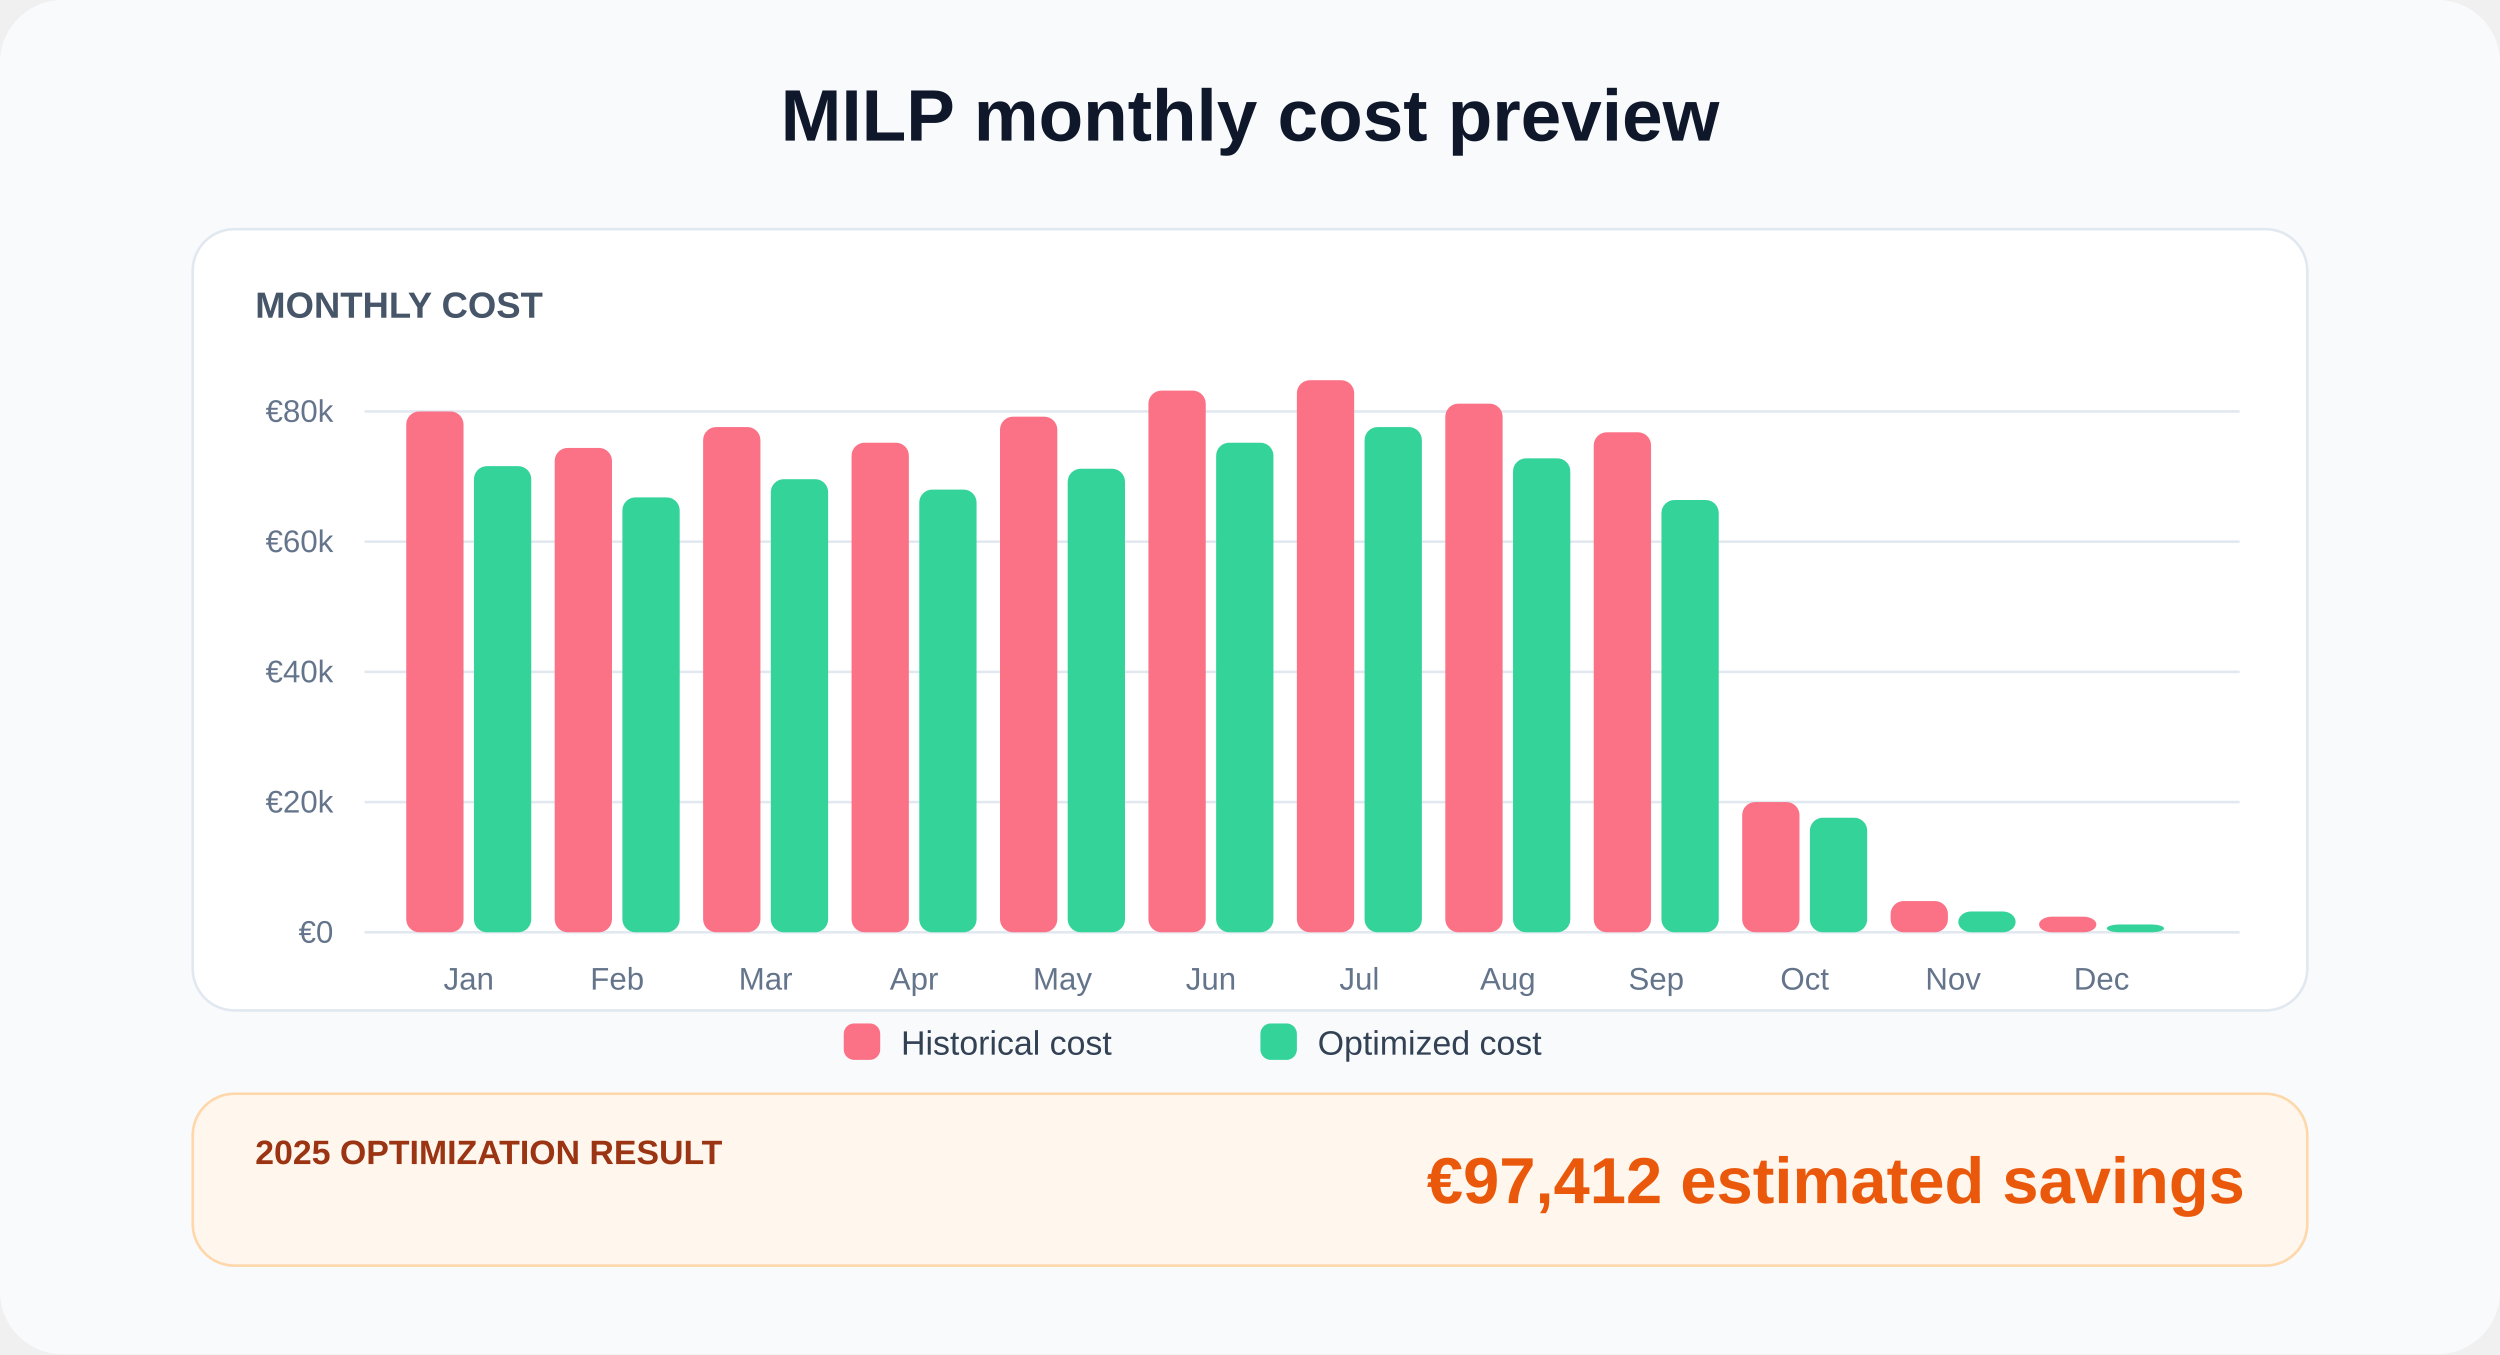
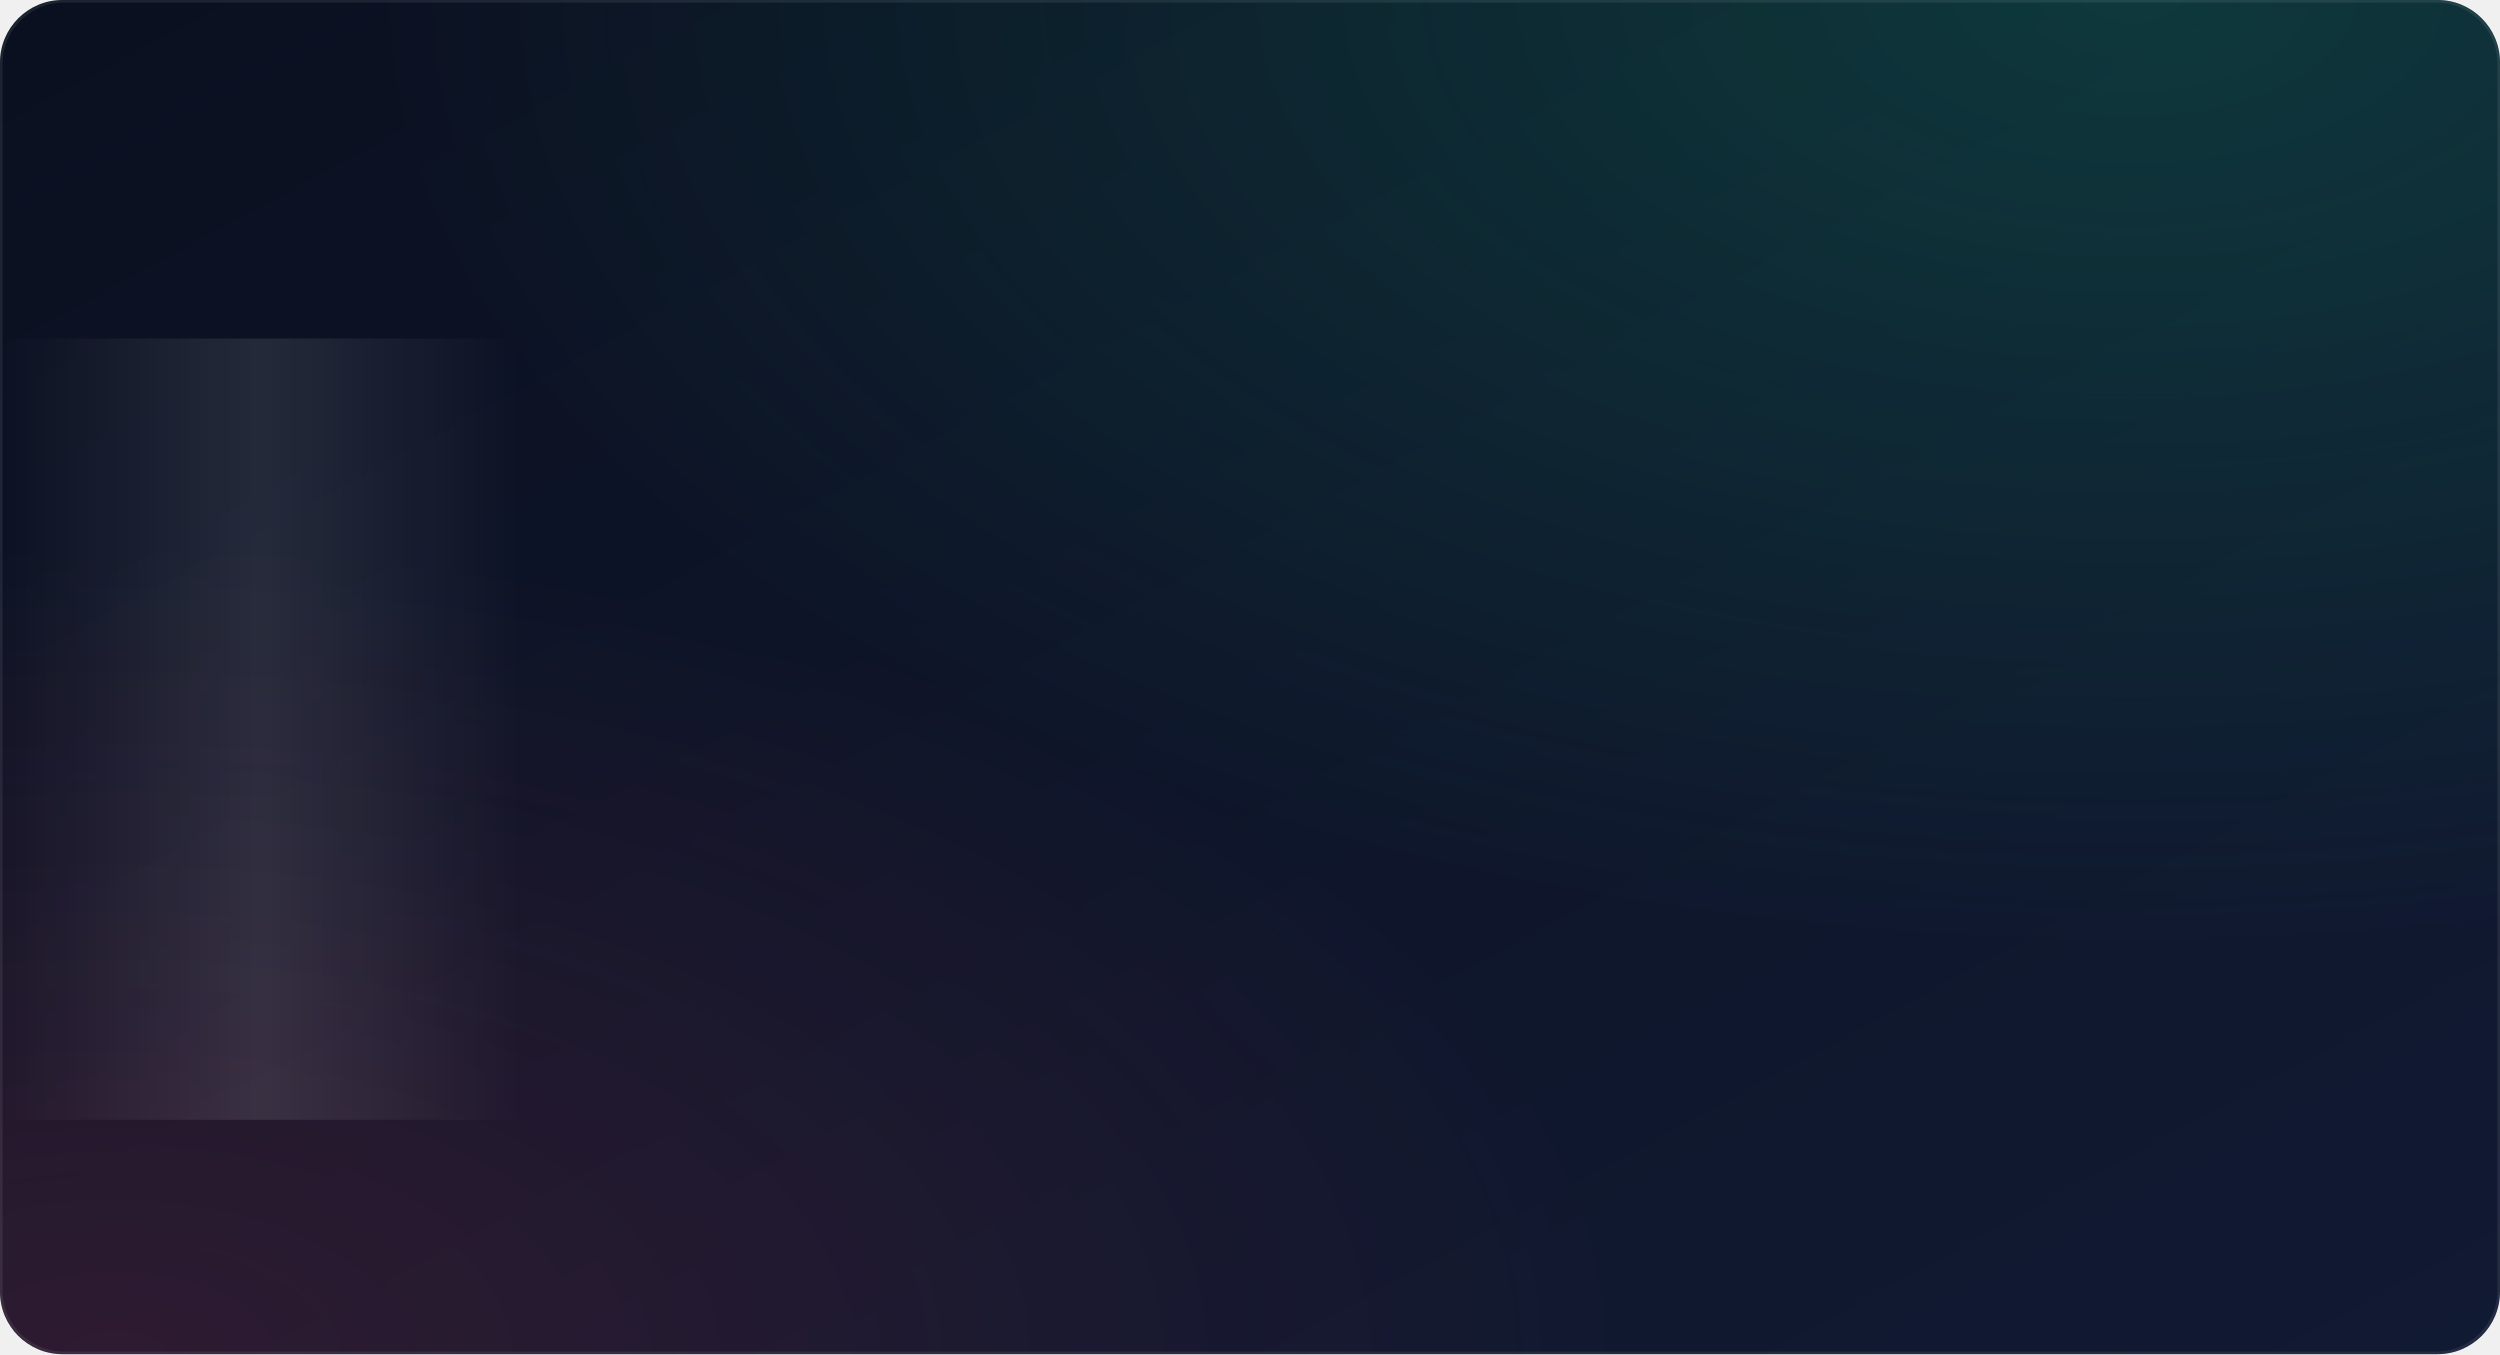
- <svg xmlns="http://www.w3.org/2000/svg" width="960" height="520" viewBox="0 0 960 520" role="img" aria-labelledby="title desc">
-   <rect width="960" height="520" rx="24" fill="#f8fafc" />
-   <text x="480" y="54" text-anchor="middle" font-family="Arial, sans-serif" font-size="28" font-weight="700" fill="#0f172a">MILP monthly cost preview</text>
-   <g transform="translate(74,88)">
-     <rect width="812" height="300" rx="16" fill="#ffffff" stroke="#e2e8f0" />
-     <text x="24" y="34" font-family="Arial, sans-serif" font-size="14" font-weight="700" fill="#475569">MONTHLY COST</text>
-     <g stroke="#e2e8f0" stroke-width="1">
-       <line x1="66" y1="70" x2="786" y2="70" />
-       <line x1="66" y1="120" x2="786" y2="120" />
-       <line x1="66" y1="170" x2="786" y2="170" />
-       <line x1="66" y1="220" x2="786" y2="220" />
-       <line x1="66" y1="270" x2="786" y2="270" />
-     </g>
-     <g font-family="Arial, sans-serif" font-size="12" fill="#64748b" text-anchor="end">
-       <text x="54" y="74">€80k</text>
-       <text x="54" y="124">€60k</text>
-       <text x="54" y="174">€40k</text>
-       <text x="54" y="224">€20k</text>
-       <text x="54" y="274">€0</text>
-     </g>
-     <g fill="#fb7185">
-       <rect x="82" y="70" width="22" height="200" rx="5" />
-       <rect x="139" y="84" width="22" height="186" rx="5" />
-       <rect x="196" y="76" width="22" height="194" rx="5" />
-       <rect x="253" y="82" width="22" height="188" rx="5" />
-       <rect x="310" y="72" width="22" height="198" rx="5" />
-       <rect x="367" y="62" width="22" height="208" rx="5" />
-       <rect x="424" y="58" width="22" height="212" rx="5" />
-       <rect x="481" y="67" width="22" height="203" rx="5" />
-       <rect x="538" y="78" width="22" height="192" rx="5" />
-       <rect x="595" y="220" width="22" height="50" rx="5" />
-       <rect x="652" y="258" width="22" height="12" rx="5" />
-       <rect x="709" y="264" width="22" height="6" rx="5" />
-     </g>
-     <g fill="#34d399">
-       <rect x="108" y="91" width="22" height="179" rx="5" />
-       <rect x="165" y="103" width="22" height="167" rx="5" />
-       <rect x="222" y="96" width="22" height="174" rx="5" />
-       <rect x="279" y="100" width="22" height="170" rx="5" />
-       <rect x="336" y="92" width="22" height="178" rx="5" />
-       <rect x="393" y="82" width="22" height="188" rx="5" />
-       <rect x="450" y="76" width="22" height="194" rx="5" />
-       <rect x="507" y="88" width="22" height="182" rx="5" />
-       <rect x="564" y="104" width="22" height="166" rx="5" />
-       <rect x="621" y="226" width="22" height="44" rx="5" />
-       <rect x="678" y="262" width="22" height="8" rx="5" />
-       <rect x="735" y="267" width="22" height="3" rx="5" />
-     </g>
-     <g font-family="Arial, sans-serif" font-size="12" fill="#64748b" text-anchor="middle">
-       <text x="106" y="292">Jan</text>
-       <text x="163" y="292">Feb</text>
-       <text x="220" y="292">Mar</text>
-       <text x="277" y="292">Apr</text>
-       <text x="334" y="292">May</text>
-       <text x="391" y="292">Jun</text>
-       <text x="448" y="292">Jul</text>
-       <text x="505" y="292">Aug</text>
-       <text x="562" y="292">Sep</text>
-       <text x="619" y="292">Oct</text>
-       <text x="676" y="292">Nov</text>
-       <text x="733" y="292">Dec</text>
-     </g>
-     <g transform="translate(250, 315)">
-       <rect x="0" y="-10" width="14" height="14" rx="4" fill="#fb7185" />
-       <text x="22" y="2" font-family="Arial, sans-serif" font-size="13" fill="#334155">Historical cost</text>
-       <rect x="160" y="-10" width="14" height="14" rx="4" fill="#34d399" />
-       <text x="182" y="2" font-family="Arial, sans-serif" font-size="13" fill="#334155">Optimized cost</text>
-     </g>
+ <svg xmlns="http://www.w3.org/2000/svg" width="960" height="520" viewBox="0 0 960 520" role="img" aria-labelledby="t d">
+   <defs>
+     <linearGradient id="bg" x1="0" y1="0" x2="1" y2="1">
+       <stop offset="0" stop-color="#0b1020" />
+       <stop offset="1" stop-color="#111a33" />
+     </linearGradient>
+     <radialGradient id="glowA" cx="0.85" cy="0" r="0.7">
+       <stop offset="0" stop-color="#10b981" stop-opacity="0.22" />
+       <stop offset="1" stop-color="#10b981" stop-opacity="0" />
+     </radialGradient>
+     <radialGradient id="glowB" cx="0.05" cy="1" r="0.6">
+       <stop offset="0" stop-color="#f43f5e" stop-opacity="0.14" />
+       <stop offset="1" stop-color="#f43f5e" stop-opacity="0" />
+     </radialGradient>
+     <linearGradient id="hist" x1="0" y1="0" x2="0" y2="1">
+       <stop offset="0" stop-color="#fb7185" />
+       <stop offset="1" stop-color="#9f1239" stop-opacity="0.55" />
+     </linearGradient>
+     <linearGradient id="opt" x1="0" y1="0" x2="0" y2="1">
+       <stop offset="0" stop-color="#6ee7b7" />
+       <stop offset="1" stop-color="#047857" stop-opacity="0.65" />
+     </linearGradient>
+     <linearGradient id="sweep" x1="0" y1="0" x2="1" y2="0">
+       <stop offset="0" stop-color="#fff" stop-opacity="0" />
+       <stop offset="0.5" stop-color="#fff" stop-opacity="0.10" />
+       <stop offset="1" stop-color="#fff" stop-opacity="0" />
+     </linearGradient>
+     <filter id="soft" x="-50%" y="-50%" width="200%" height="200%">
+       <feGaussianBlur stdDeviation="6" />
+     </filter>
+     <clipPath id="card">
+       <rect width="960" height="520" rx="24" />
+     </clipPath>
+   </defs>
+   <style>
+   text { font-family: ui-sans-serif, -apple-system, "Segoe UI", Roboto, Helvetica, Arial, sans-serif; }
+   .bar { transform-box: fill-box; transform-origin: 50% 100%; transform: scaleY(0);
+           animation: grow 1.1s cubic-bezier(.22,1,.36,1) forwards; }
+   .glow { opacity: 0; animation: fade .8s ease-out forwards, pulse 3.2s ease-in-out 2.6s infinite; }
+   .lbl { opacity: 0; animation: rise .6s ease-out forwards; }
+   .in { opacity: 0; animation: fade .7s ease-out forwards; }
+   .sweep { animation: sweep 5s ease-in-out 2.4s infinite; }
+   .dot { animation: blink 1.6s ease-in-out infinite; }
+   @keyframes grow { to { transform: scaleY(1); } }
+   @keyframes fade { to { opacity: 1; } }
+   @keyframes rise { from { opacity: 0; transform: translateY(6px); } to { opacity: 1; transform: none; } }
+   @keyframes pulse { 0%,100% { opacity: .35; } 50% { opacity: .8; } }
+   @keyframes sweep { 0% { transform: translateX(-260px); } 60%,100% { transform: translateX(1020px); } }
+   @keyframes blink { 0%,100% { opacity: 1; } 50% { opacity: .25; } }
+   @media (prefers-reduced-motion: reduce) {
+     .bar { animation: none; transform: none; } .glow, .lbl, .in { animation: none; opacity: 1; }
+     .sweep, .dot { animation: none; }
+   }
+ </style>
+   <g clip-path="url(#card)">
+     <rect width="960" height="520" fill="url(#bg)" />
+     <rect width="960" height="520" fill="url(#glowA)" />
+     <rect width="960" height="520" fill="url(#glowB)" />
  </g>
-   <g transform="translate(74, 420)">
-     <rect width="812" height="66" rx="16" fill="#fff7ed" stroke="#fed7aa" />
-     <text x="24" y="27" font-family="Arial, sans-serif" font-size="13" fill="#9a3412" font-weight="700">2025 OPTIMIZATION RESULT</text>
-     <text x="788" y="42" text-anchor="end" font-family="Arial, sans-serif" font-size="25" fill="#ea580c" font-weight="800">€97,412 estimated savings</text>
+   <rect x="0.5" y="0.5" width="959" height="519" rx="24" fill="none" stroke="#ffffff" stroke-opacity="0.08" />
+   <g class="in">
+     <circle class="dot" cx="54" cy="56" r="5" fill="#34d399" />
+     <text x="68" y="61" font-size="13" font-weight="700" letter-spacing="2" fill="#6ee7b7">MILP DISPATCH · 2025</text>
+     <text x="50" y="96" font-size="26" font-weight="800" fill="#f8fafc">Monthly electricity cost</text>
+     <text x="50" y="122" font-size="14" fill="#94a3b8">Historical vs optimized grid/cogeneration mix, monthly horizon</text>
  </g>
+   <g class="in" style="animation-delay:.2s">
+     <rect x="660" y="84" width="14" height="14" rx="4" fill="url(#hist)" />
+     <text x="682" y="96" font-size="13" fill="#cbd5e1">Historical</text>
+     <rect x="780" y="84" width="14" height="14" rx="4" fill="url(#opt)" />
+     <text x="802" y="96" font-size="13" fill="#cbd5e1">Optimized</text>
+   </g>
+   <g class="in" style="animation-delay:.1s">
+     <line x1="104" y1="430.0" x2="916" y2="430.0" stroke="#fff" stroke-opacity="0.22" />
+     <text x="90" y="434.0" font-size="12" fill="#64748b" text-anchor="end">€0</text>
+     <line x1="104" y1="336.7" x2="916" y2="336.7" stroke="#fff" stroke-opacity="0.1" stroke-dasharray="3 6" />
+     <text x="90" y="340.7" font-size="12" fill="#64748b" text-anchor="end">€30k</text>
+     <line x1="104" y1="243.3" x2="916" y2="243.3" stroke="#fff" stroke-opacity="0.1" stroke-dasharray="3 6" />
+     <text x="90" y="247.3" font-size="12" fill="#64748b" text-anchor="end">€60k</text>
+     <line x1="104" y1="150.0" x2="916" y2="150.0" stroke="#fff" stroke-opacity="0.1" stroke-dasharray="3 6" />
+     <text x="90" y="154.0" font-size="12" fill="#64748b" text-anchor="end">€90k</text>
+   </g>
+   <rect class="bar" style="animation-delay:0.35s" x="117.6" y="172.7" width="24" height="257.3" rx="6" fill="url(#hist)" />
+   <rect class="glow" style="animation-delay:1.15s,2.60s" x="147.6" y="202.5" width="24" height="227.5" rx="6" fill="#34d399" filter="url(#soft)" />
+   <rect class="bar" style="animation-delay:0.55s" x="147.6" y="202.5" width="24" height="227.5" rx="6" fill="url(#opt)" />
+   <text class="lbl" style="animation-delay:1.45s" x="144.6" y="160.7" font-size="12" font-weight="700" fill="#6ee7b7" text-anchor="middle">−12%</text>
+   <text class="in" style="animation-delay:0.35s" x="144.6" y="454" font-size="13" fill="#94a3b8" text-anchor="middle">Jan</text>
+   <rect class="bar" style="animation-delay:0.44s" x="198.8" y="198.2" width="24" height="231.8" rx="6" fill="url(#hist)" />
+   <rect class="glow" style="animation-delay:1.24s,2.75s" x="228.8" y="223.0" width="24" height="207.0" rx="6" fill="#34d399" filter="url(#soft)" />
+   <rect class="bar" style="animation-delay:0.64s" x="228.8" y="223.0" width="24" height="207.0" rx="6" fill="url(#opt)" />
+   <text class="lbl" style="animation-delay:1.54s" x="225.8" y="186.2" font-size="12" font-weight="700" fill="#6ee7b7" text-anchor="middle">−11%</text>
+   <text class="in" style="animation-delay:0.44s" x="225.8" y="454" font-size="13" fill="#94a3b8" text-anchor="middle">Feb</text>
+   <rect class="bar" style="animation-delay:0.53s" x="280.0" y="180.3" width="24" height="249.7" rx="6" fill="url(#hist)" />
+   <rect class="glow" style="animation-delay:1.33s,2.90s" x="310.0" y="218.6" width="24" height="211.4" rx="6" fill="#34d399" filter="url(#soft)" />
+   <rect class="bar" style="animation-delay:0.73s" x="310.0" y="218.6" width="24" height="211.4" rx="6" fill="url(#opt)" />
+   <text class="lbl" style="animation-delay:1.63s" x="307.0" y="168.3" font-size="12" font-weight="700" fill="#6ee7b7" text-anchor="middle">−15%</text>
+   <text class="in" style="animation-delay:0.53s" x="307.0" y="454" font-size="13" fill="#94a3b8" text-anchor="middle">Mar</text>
+   <rect class="bar" style="animation-delay:0.62s" x="361.2" y="198.1" width="24" height="231.9" rx="6" fill="url(#hist)" />
+   <rect class="glow" style="animation-delay:1.42s,3.05s" x="391.2" y="230.2" width="24" height="199.8" rx="6" fill="#34d399" filter="url(#soft)" />
+   <rect class="bar" style="animation-delay:0.82s" x="391.2" y="230.2" width="24" height="199.8" rx="6" fill="url(#opt)" />
+   <text class="lbl" style="animation-delay:1.72s" x="388.2" y="186.1" font-size="12" font-weight="700" fill="#6ee7b7" text-anchor="middle">−14%</text>
+   <text class="in" style="animation-delay:0.62s" x="388.2" y="454" font-size="13" fill="#94a3b8" text-anchor="middle">Apr</text>
+   <rect class="bar" style="animation-delay:0.71s" x="442.4" y="191.4" width="24" height="238.6" rx="6" fill="url(#hist)" />
+   <rect class="glow" style="animation-delay:1.51s,3.20s" x="472.4" y="220.7" width="24" height="209.3" rx="6" fill="#34d399" filter="url(#soft)" />
+   <rect class="bar" style="animation-delay:0.91s" x="472.4" y="220.7" width="24" height="209.3" rx="6" fill="url(#opt)" />
+   <text class="lbl" style="animation-delay:1.81s" x="469.4" y="179.4" font-size="12" font-weight="700" fill="#6ee7b7" text-anchor="middle">−12%</text>
+   <text class="in" style="animation-delay:0.71s" x="469.4" y="454" font-size="13" fill="#94a3b8" text-anchor="middle">May</text>
+   <rect class="bar" style="animation-delay:0.80s" x="523.6" y="168.8" width="24" height="261.2" rx="6" fill="url(#hist)" />
+   <rect class="glow" style="animation-delay:1.60s,3.35s" x="553.6" y="198.0" width="24" height="232.0" rx="6" fill="#34d399" filter="url(#soft)" />
+   <rect class="bar" style="animation-delay:1.00s" x="553.6" y="198.0" width="24" height="232.0" rx="6" fill="url(#opt)" />
+   <text class="lbl" style="animation-delay:1.90s" x="550.6" y="156.8" font-size="12" font-weight="700" fill="#6ee7b7" text-anchor="middle">−11%</text>
+   <text class="in" style="animation-delay:0.80s" x="550.6" y="454" font-size="13" fill="#94a3b8" text-anchor="middle">Jun</text>
+   <rect class="bar" style="animation-delay:0.89s" x="604.8" y="171.7" width="24" height="258.3" rx="6" fill="url(#hist)" />
+   <rect class="glow" style="animation-delay:1.69s,3.50s" x="634.8" y="208.3" width="24" height="221.7" rx="6" fill="#34d399" filter="url(#soft)" />
+   <rect class="bar" style="animation-delay:1.09s" x="634.8" y="208.3" width="24" height="221.7" rx="6" fill="url(#opt)" />
+   <text class="lbl" style="animation-delay:1.99s" x="631.8" y="159.7" font-size="12" font-weight="700" fill="#6ee7b7" text-anchor="middle">−14%</text>
+   <text class="in" style="animation-delay:0.89s" x="631.8" y="454" font-size="13" fill="#94a3b8" text-anchor="middle">Jul</text>
+   <rect class="bar" style="animation-delay:0.98s" x="686.0" y="193.4" width="24" height="236.6" rx="6" fill="url(#hist)" />
+   <rect class="glow" style="animation-delay:1.78s,3.65s" x="716.0" y="226.1" width="24" height="203.9" rx="6" fill="#34d399" filter="url(#soft)" />
+   <rect class="bar" style="animation-delay:1.18s" x="716.0" y="226.1" width="24" height="203.9" rx="6" fill="url(#opt)" />
+   <text class="lbl" style="animation-delay:2.08s" x="713.0" y="181.4" font-size="12" font-weight="700" fill="#6ee7b7" text-anchor="middle">−14%</text>
+   <text class="in" style="animation-delay:0.98s" x="713.0" y="454" font-size="13" fill="#94a3b8" text-anchor="middle">Aug</text>
+   <rect class="bar" style="animation-delay:1.07s" x="767.2" y="188.3" width="24" height="241.7" rx="6" fill="url(#hist)" />
+   <rect class="glow" style="animation-delay:1.87s,3.80s" x="797.2" y="224.5" width="24" height="205.5" rx="6" fill="#34d399" filter="url(#soft)" />
+   <rect class="bar" style="animation-delay:1.27s" x="797.2" y="224.5" width="24" height="205.5" rx="6" fill="url(#opt)" />
+   <text class="lbl" style="animation-delay:2.17s" x="794.2" y="176.3" font-size="12" font-weight="700" fill="#6ee7b7" text-anchor="middle">−15%</text>
+   <text class="in" style="animation-delay:1.07s" x="794.2" y="454" font-size="13" fill="#94a3b8" text-anchor="middle">Sep</text>
+   <rect class="bar" style="animation-delay:1.16s" x="848.4" y="354.7" width="24" height="75.3" rx="6" fill="url(#hist)" />
+   <rect class="glow" style="animation-delay:1.96s,3.95s" x="878.4" y="368.5" width="24" height="61.5" rx="6" fill="#34d399" filter="url(#soft)" />
+   <rect class="bar" style="animation-delay:1.36s" x="878.4" y="368.5" width="24" height="61.5" rx="6" fill="url(#opt)" />
+   <text class="lbl" style="animation-delay:2.26s" x="875.4" y="342.7" font-size="12" font-weight="700" fill="#6ee7b7" text-anchor="middle">−18%</text>
+   <text class="in" style="animation-delay:1.16s" x="875.4" y="454" font-size="13" fill="#94a3b8" text-anchor="middle">Oct*</text>
+   <rect class="sweep" x="0" y="130" width="200" height="300" fill="url(#sweep)" />
+   <text class="in" style="animation-delay:1.8s" x="916" y="494" font-size="11" fill="#64748b" text-anchor="end">* October: data through Oct 10 · source: risultati milp/2025/monthly</text>
</svg>
